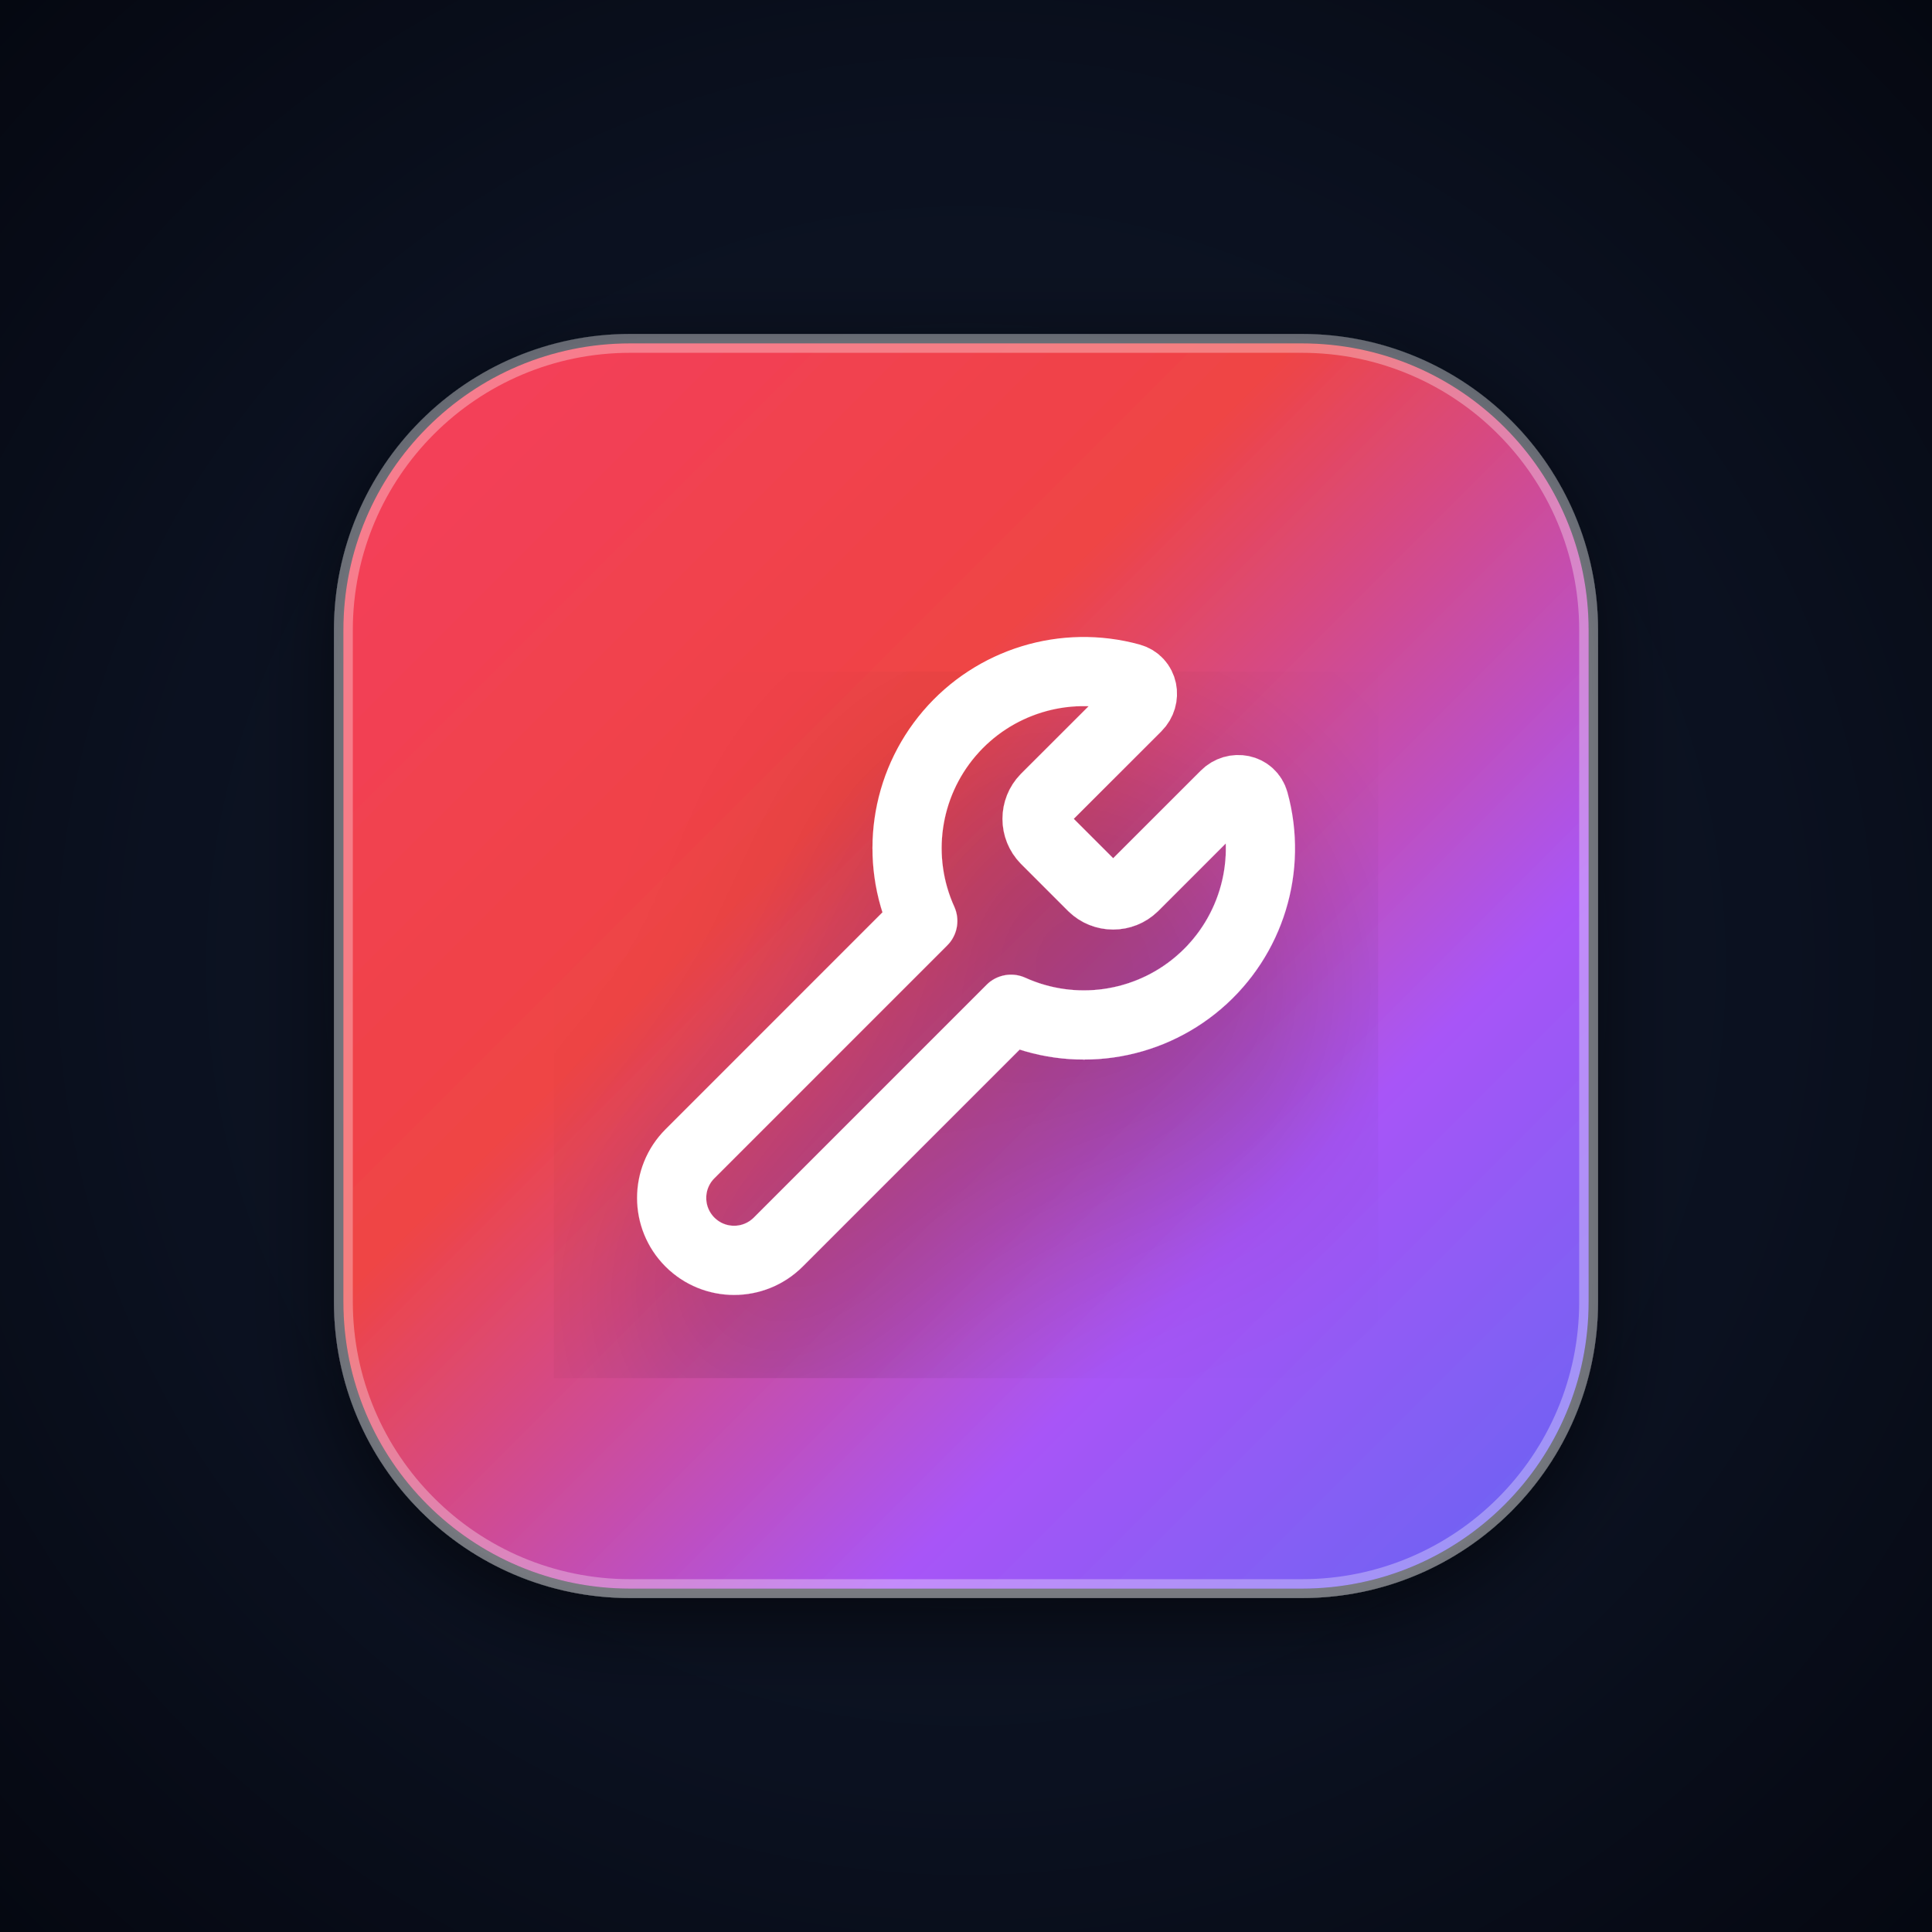
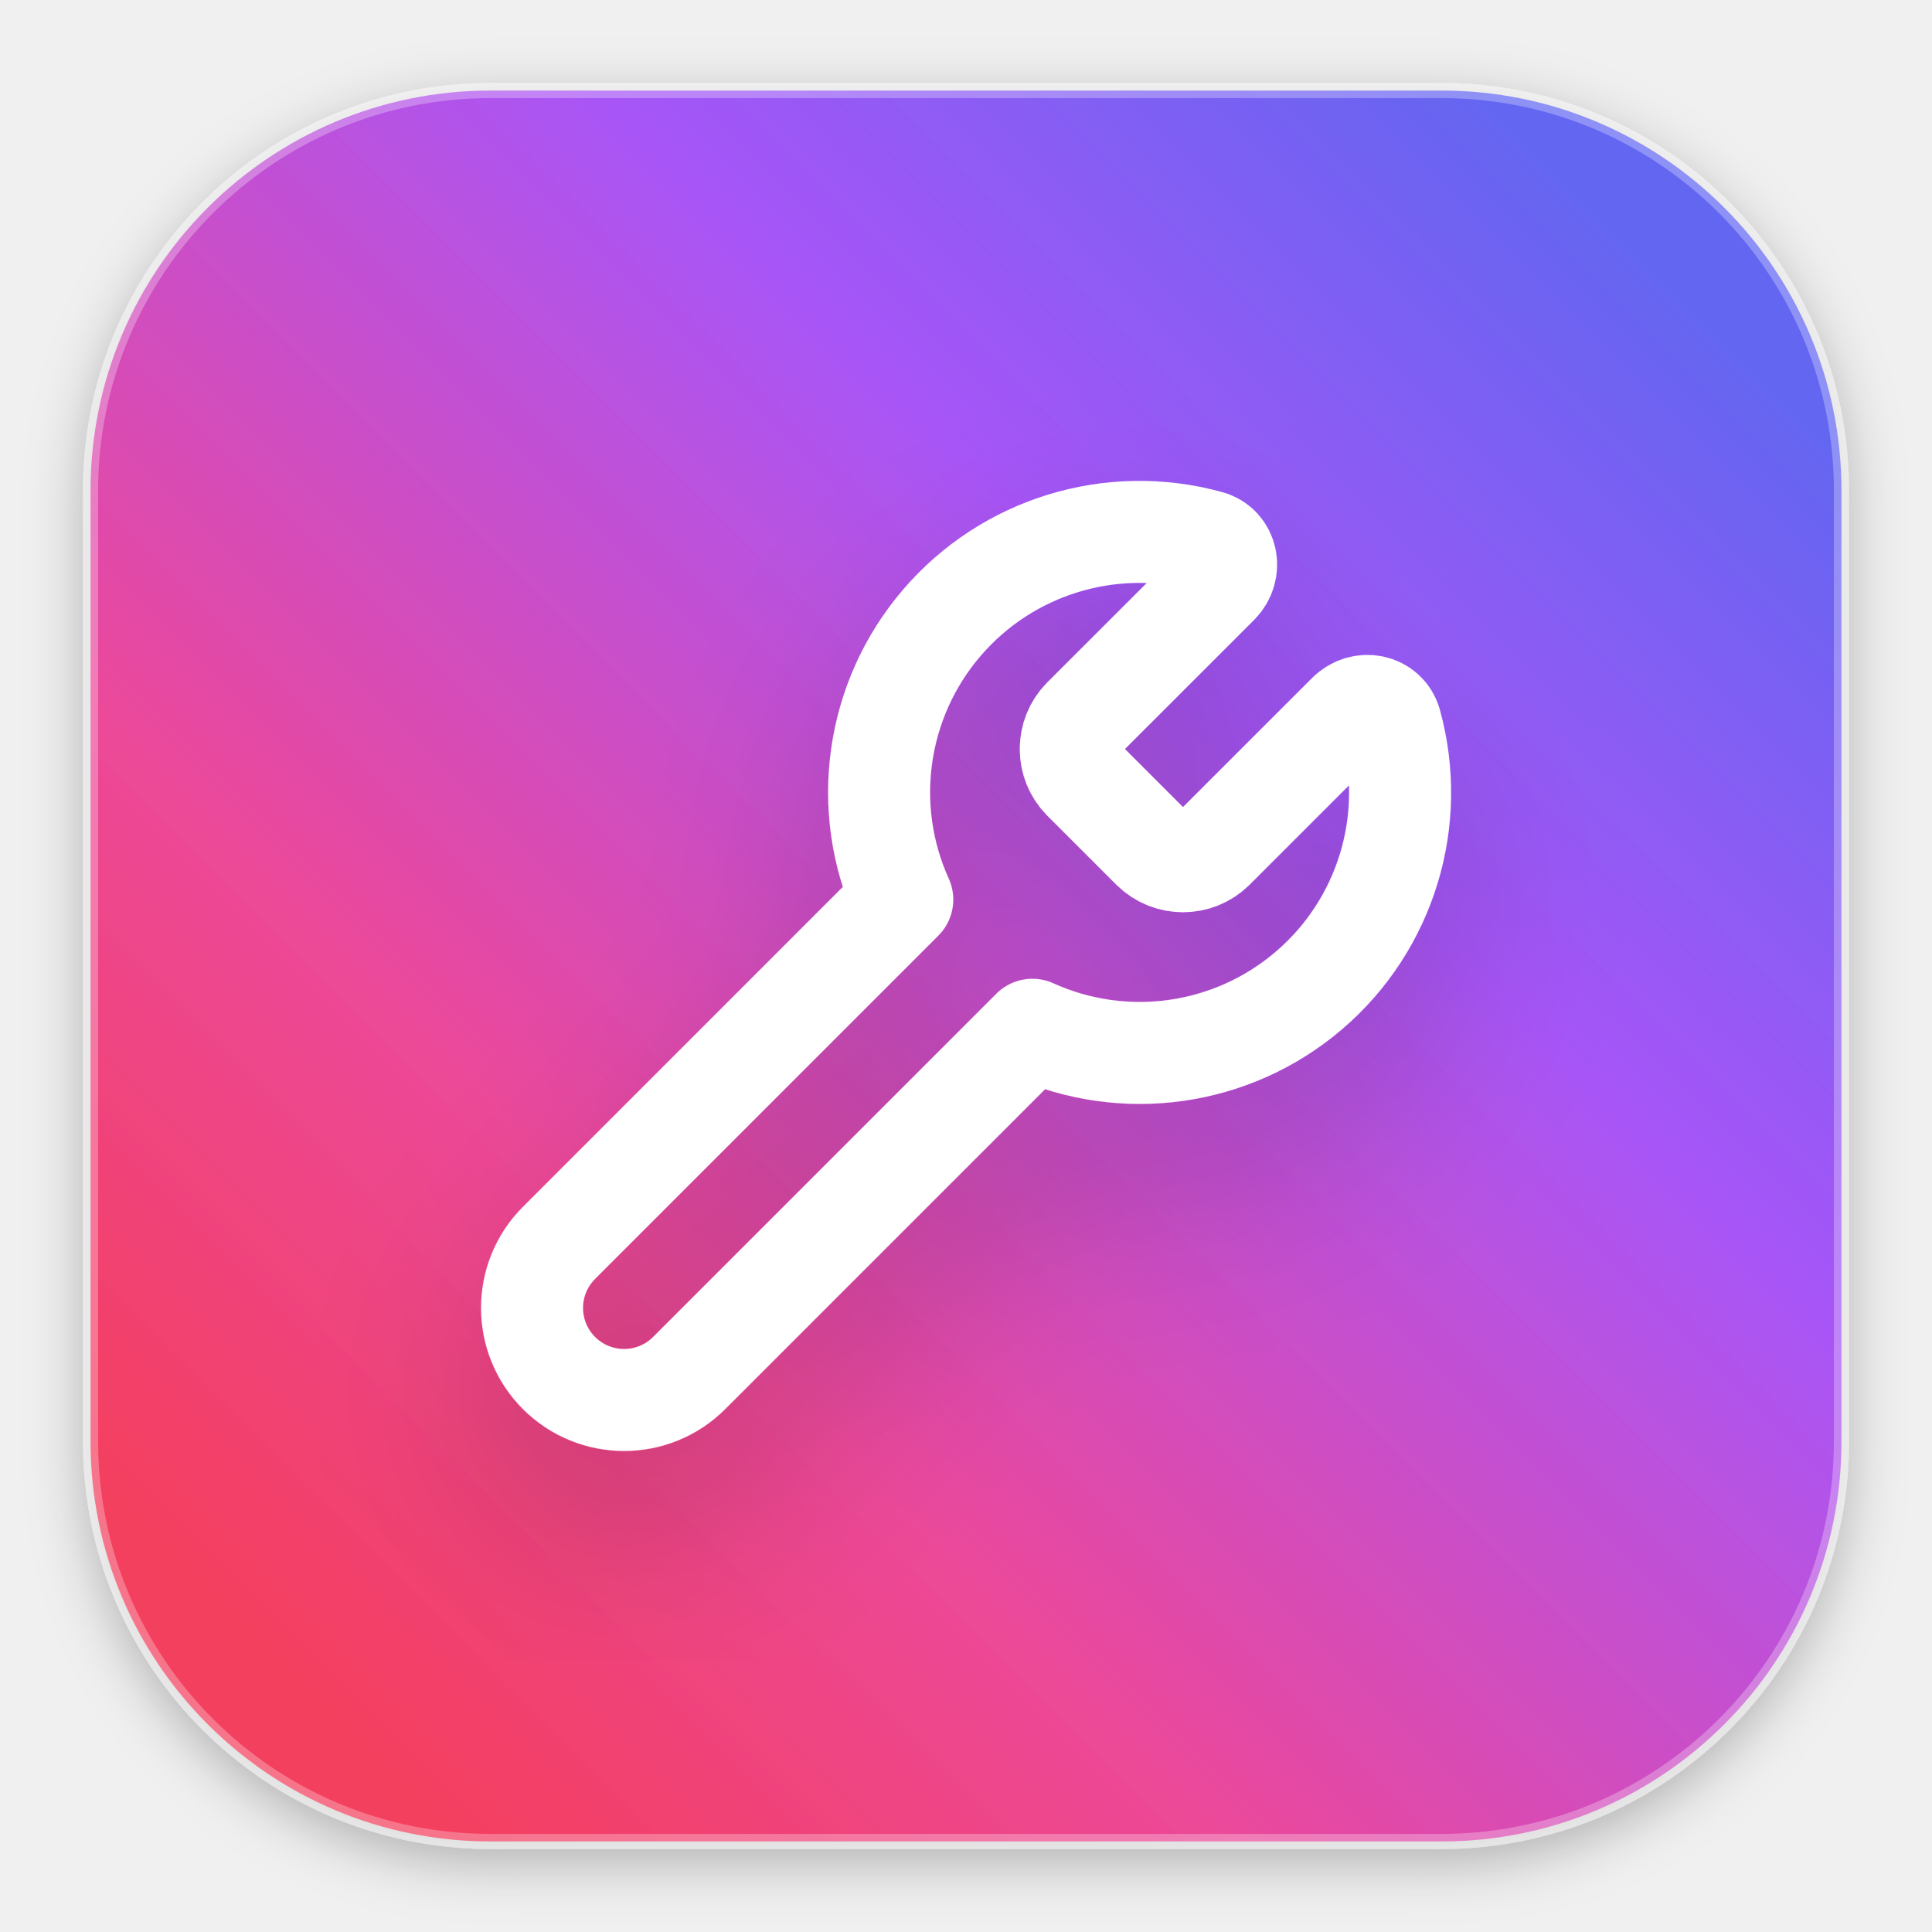
<svg xmlns="http://www.w3.org/2000/svg" viewBox="0 0 512 512" width="512" height="512">
  <defs>
-     <linearGradient id="keyBadgeGrad" x1="0%" y1="0%" x2="100%" y2="100%">
+     <linearGradient id="brandGrad" x1="10%" y1="90%" x2="90%" y2="10%">
      <stop offset="0%" stop-color="#f43f5e" />
-       <stop offset="38%" stop-color="#ef4444" />
-       <stop offset="72%" stop-color="#a855f7" />
+       <stop offset="28%" stop-color="#ec4899" />
+       <stop offset="68%" stop-color="#a855f7" />
      <stop offset="100%" stop-color="#6366f1" />
    </linearGradient>
-     <filter id="keyBadgeGlow" x="-30%" y="-30%" width="160%" height="160%">
-       <feDropShadow dx="0" dy="18" stdDeviation="24" flood-color="#f43f5e" flood-opacity="0.45" />
-       <feDropShadow dx="0" dy="6" stdDeviation="12" flood-color="#000000" flood-opacity="0.6" />
+     <filter id="squircleGlow" x="-20%" y="-20%" width="140%" height="140%">
+       <feDropShadow dx="0" dy="16" stdDeviation="20" flood-color="#f43f5e" flood-opacity="0.38" />
+       <feDropShadow dx="0" dy="4" stdDeviation="8" flood-color="#000000" flood-opacity="0.3" />
    </filter>
-     <filter id="wrenchShadow" x="-20%" y="-20%" width="140%" height="140%">
-       <feDropShadow dx="0" dy="4" stdDeviation="4" flood-color="#000000" flood-opacity="0.35" />
+     <filter id="wrenchShadow" x="-30%" y="-30%" width="160%" height="160%">
+       <feDropShadow dx="0" dy="5" stdDeviation="5" flood-color="#000000" flood-opacity="0.3" />
+       <feDropShadow dx="0" dy="2" stdDeviation="2" flood-color="#000000" flood-opacity="0.18" />
    </filter>
-     <radialGradient id="outerBg" cx="50%" cy="50%" r="70%">
-       <stop offset="0%" stop-color="#111827" />
-       <stop offset="60%" stop-color="#0b1120" />
-       <stop offset="100%" stop-color="#050811" />
-     </radialGradient>
  </defs>
-   <rect width="512" height="512" fill="url(#outerBg)" />
-   <g filter="url(#keyBadgeGlow)">
-     <rect x="91" y="91" width="330" height="330" rx="76" fill="url(#keyBadgeGrad)" stroke="rgba(255, 255, 255, 0.32)" stroke-width="5" />
+   <g filter="url(#squircleGlow)">
+     <rect x="24" y="24" width="464" height="464" rx="106" fill="url(#brandGrad)" stroke="rgba(255, 255, 255, 0.28)" stroke-width="4" />
  </g>
-   <g transform="translate(162.4, 162.4) scale(7.8)" filter="url(#wrenchShadow)">
+   <g transform="translate(118, 118) scale(11.5)" filter="url(#wrenchShadow)">
    <path d="M14.7 6.3a1 1 0 0 0 0 1.4l1.6 1.6a1 1 0 0 0 1.4 0l3.106-3.105c.32-.322.863-.22.983.218a6 6 0 0 1-8.259 7.057l-7.91 7.91a1 1 0 0 1-2.999-3l7.91-7.91a6 6 0 0 1 7.057-8.259c.438.12.54.662.219.984z" fill="none" stroke="#ffffff" stroke-width="2.35" stroke-linecap="round" stroke-linejoin="round" />
  </g>
</svg>
